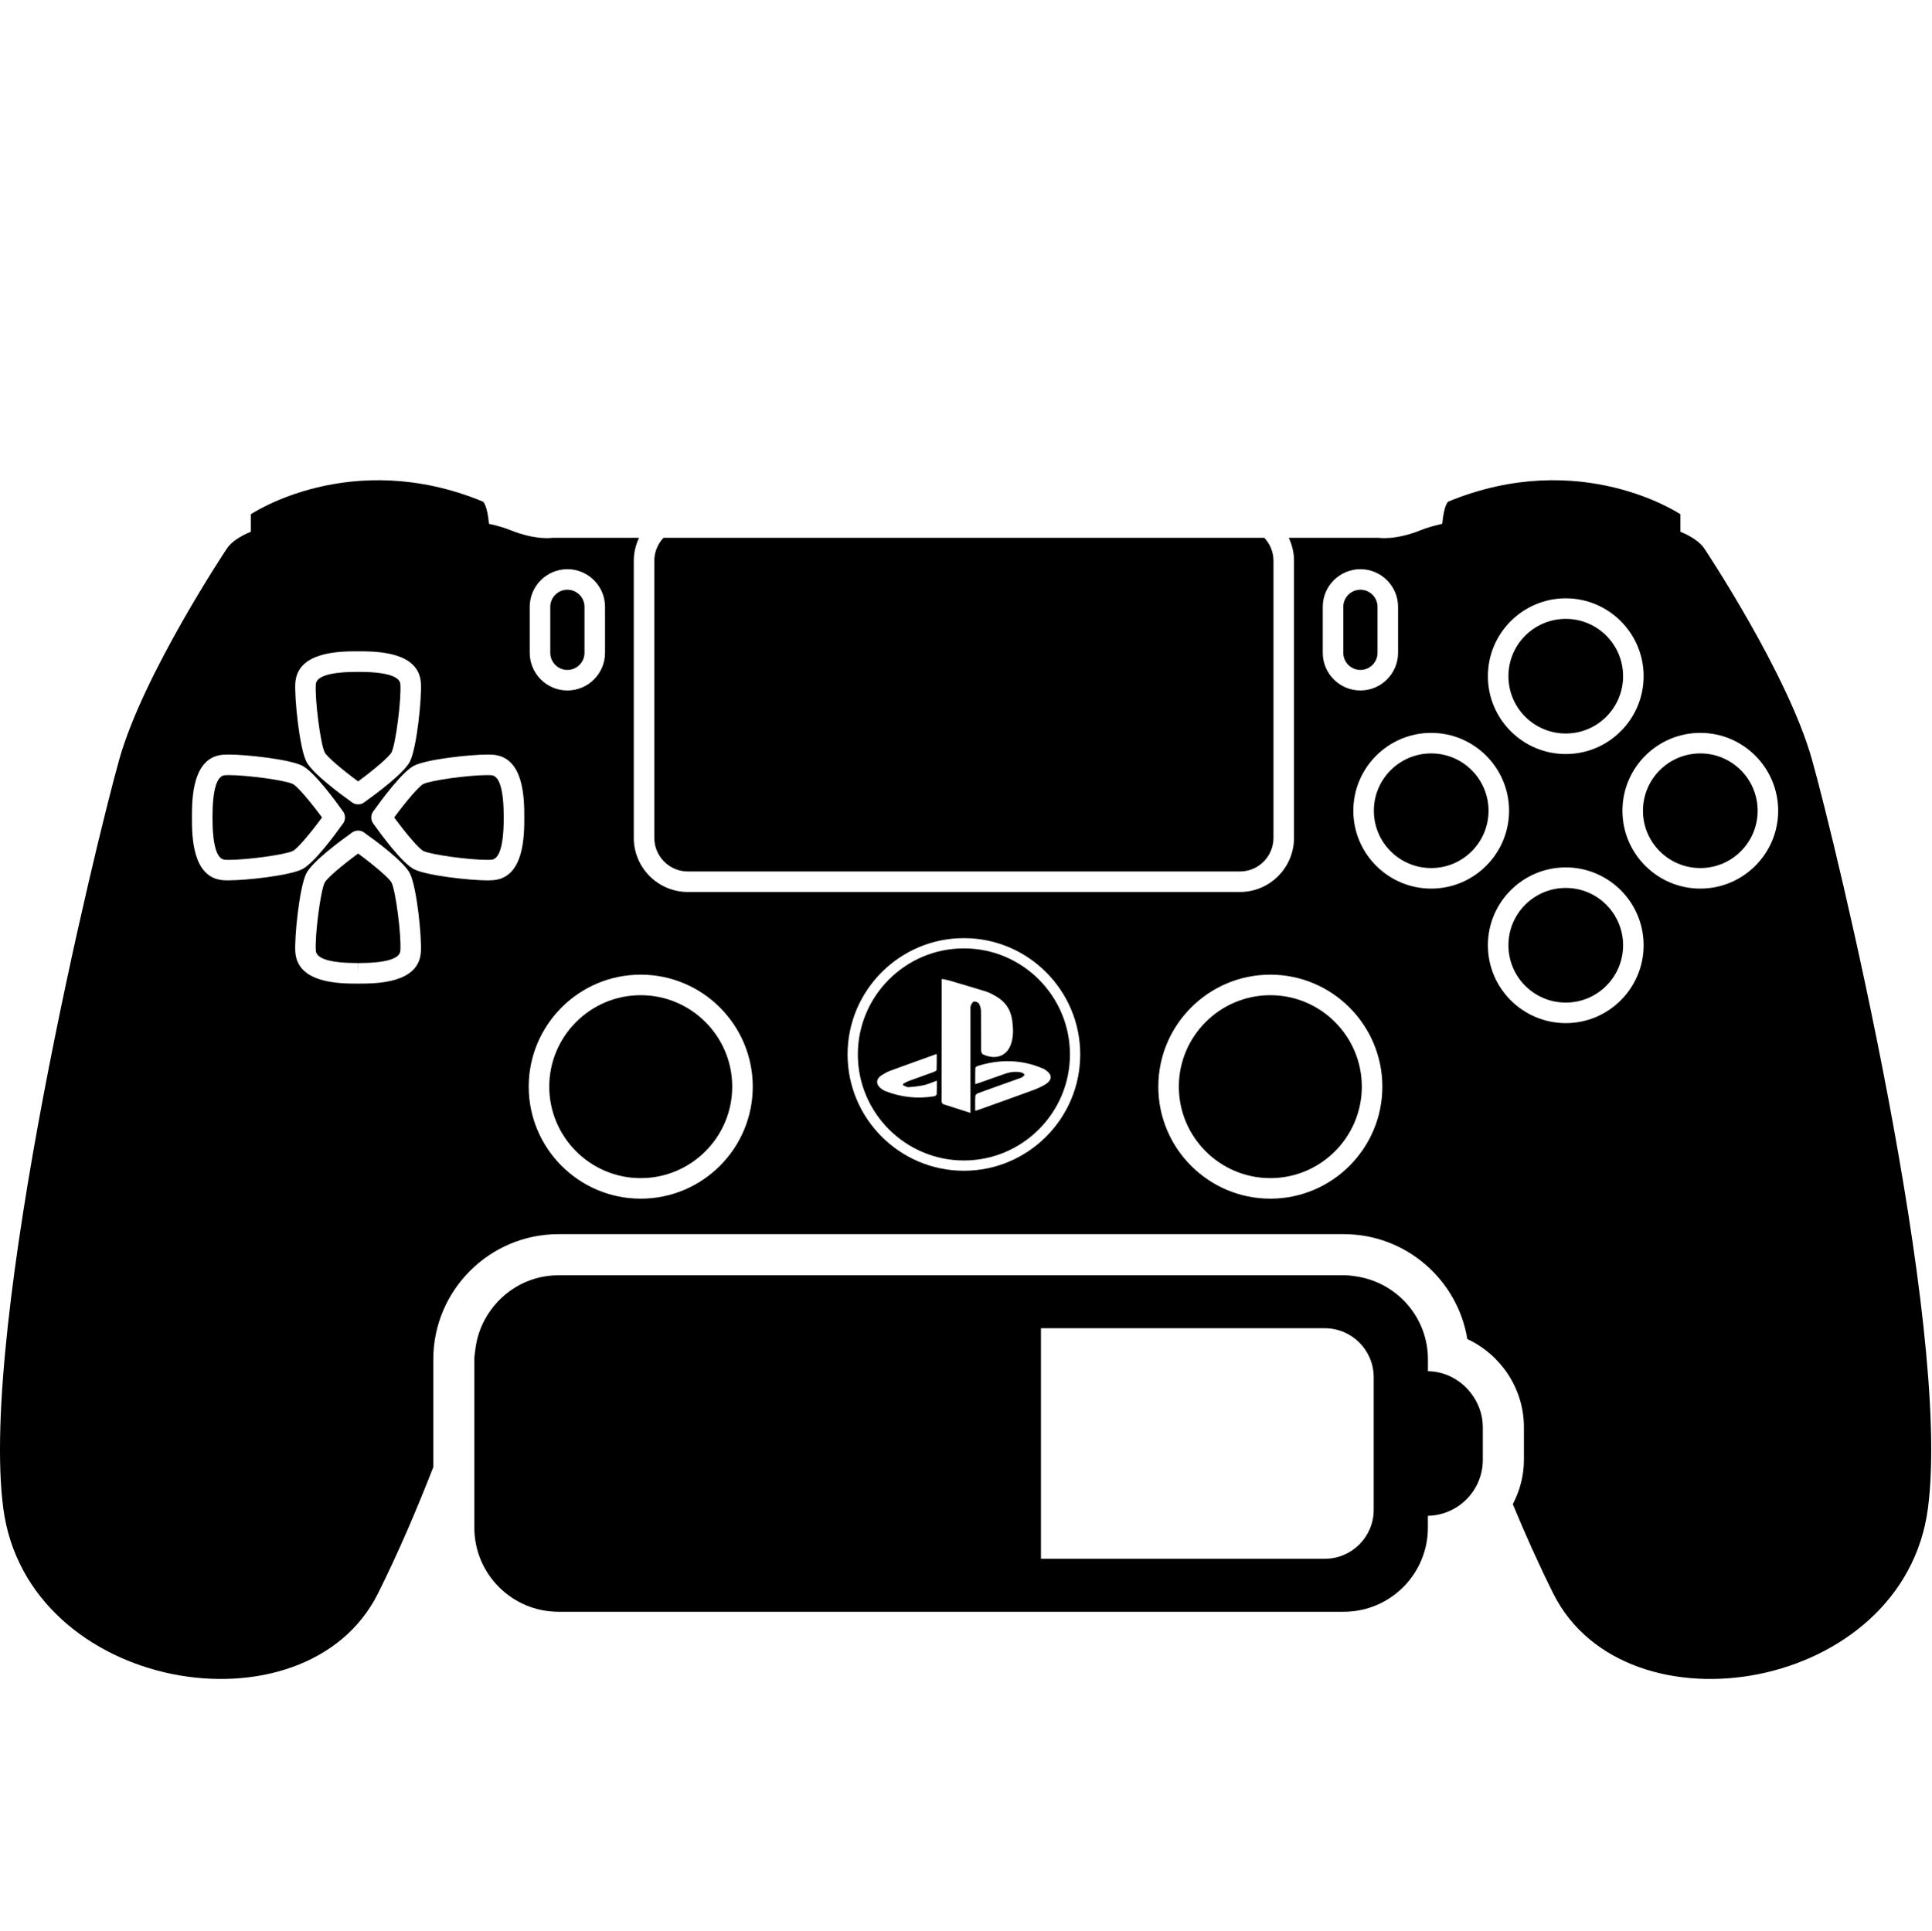
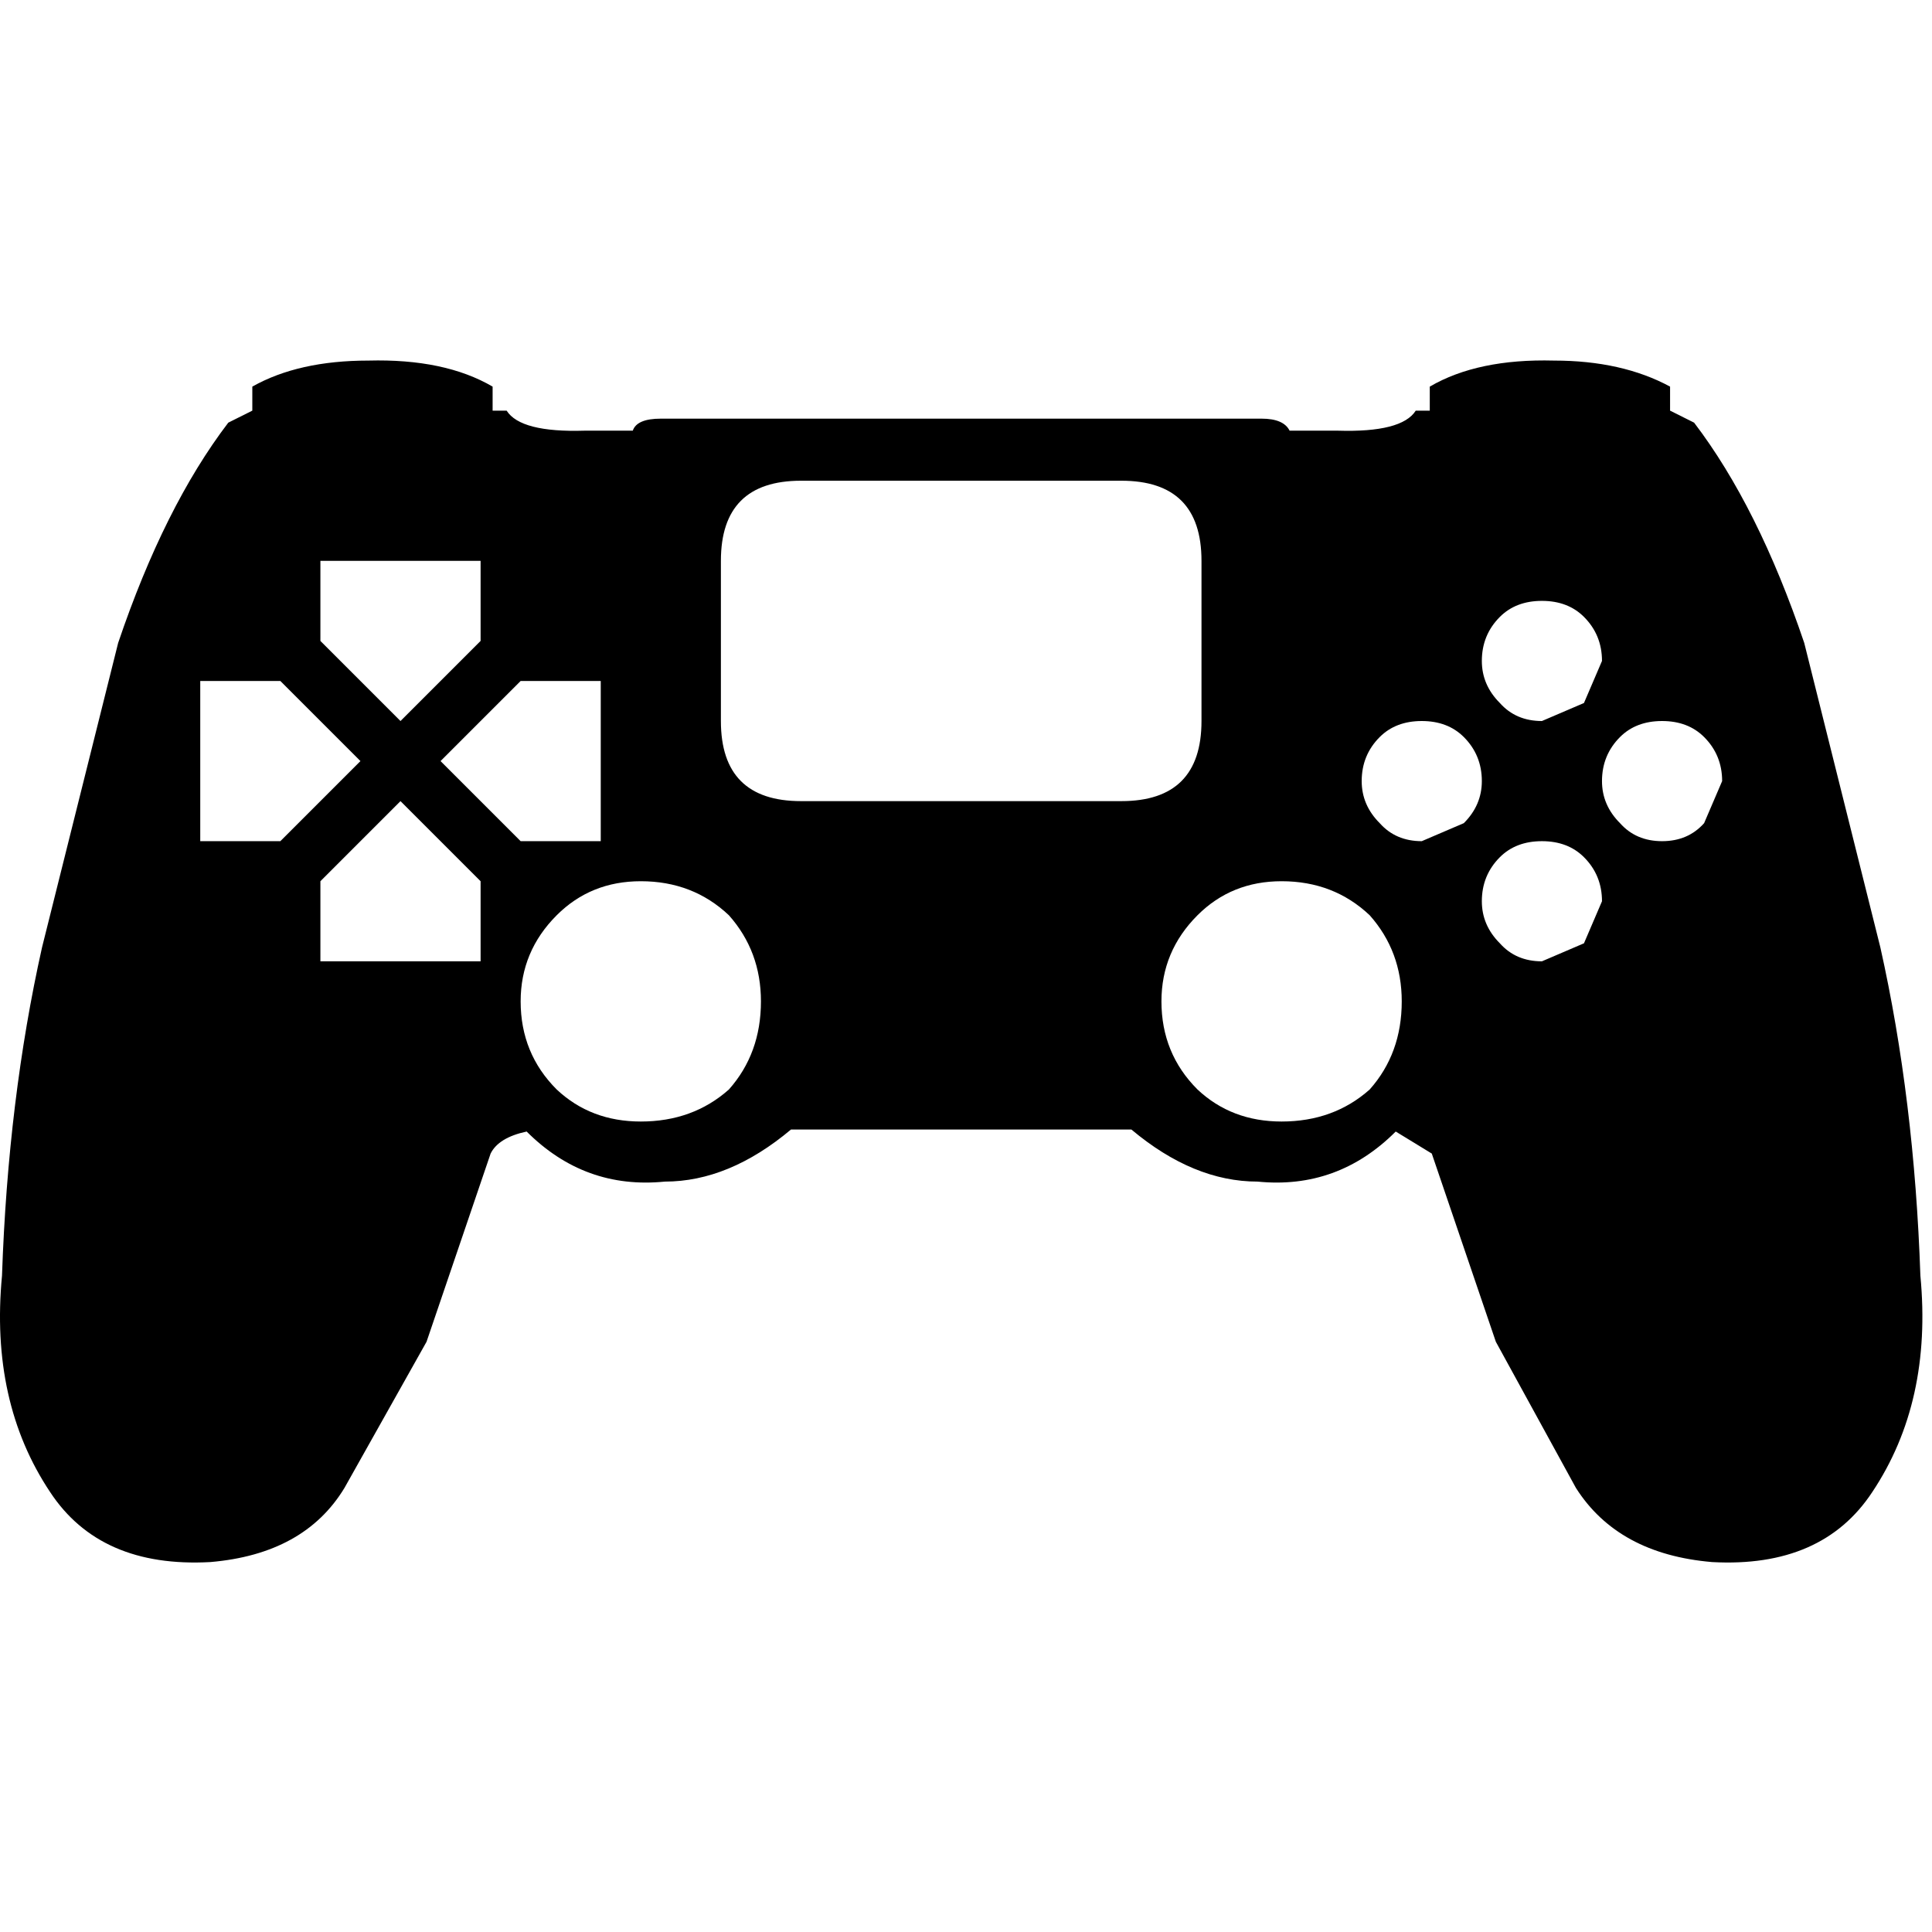
- <svg xmlns="http://www.w3.org/2000/svg" version="1.1" id="Capa_1" x="0px" y="0px" width="575.387px" height="575.386px" viewBox="0 0 575.387 575.386" style="enable-background:new 0 0 575.387 575.386;" xml:space="preserve">
-   <defs id="defs71" />
-   <g id="g36">
-     <g id="g34" style="display:inline">
-       <path d="m 106.691,254.332 c -4.572,3.36 -9.29,7.313 -9.97,8.678 -1.23,2.454 -2.943,15.722 -2.625,20.276 0.171,2.436 4.407,3.678 12.571,3.684 l 0.043,3.06 v -3.06 c 8.17,-0.006 12.393,-1.242 12.57,-3.684 0.331,-4.547 -1.389,-17.81 -2.62,-20.276 -0.623,-1.242 -4.999,-5.024 -9.969,-8.678 z" id="path2" style="display:inline" />
-       <path d="m 194.948,167.061 v 82.62 c 0,5.508 4.48,9.994 9.994,9.994 h 164.481 c 5.508,0 9.994,-4.479 9.994,-9.994 v -82.62 c 0,-2.631 -1.047,-5.019 -2.718,-6.805 h -179.04 c -1.664,1.786 -2.711,4.167 -2.711,6.805 z" id="path4" style="display:inline" />
-       <path d="m 190.896,296.542 c -15.024,0 -27.252,12.228 -27.252,27.259 0,15.024 12.228,27.252 27.252,27.252 15.031,0 27.258,-12.228 27.258,-27.252 0.001,-15.031 -12.227,-27.259 -27.258,-27.259 z" id="path6" style="display:inline" />
-       <path d="m 287.183,282.594 c -17.424,0 -31.598,14.174 -31.598,31.598 0,17.424 14.174,31.598 31.598,31.598 17.424,0 31.598,-14.174 31.598,-31.598 -0.001,-17.423 -14.175,-31.598 -31.598,-31.598 z m -8.103,43.471 c -0.012,0.215 -0.453,0.545 -0.734,0.594 -4.982,0.832 -9.835,0.3 -14.541,-1.523 -0.404,-0.159 -0.784,-0.398 -1.139,-0.649 -1.793,-1.267 -1.787,-2.949 0.043,-4.125 0.795,-0.509 1.646,-0.979 2.528,-1.304 4.522,-1.671 9.069,-3.287 13.849,-5.006 0,1.677 0.031,3.225 -0.037,4.767 -0.012,0.208 -0.502,0.472 -0.814,0.588 -2.503,0.918 -5.024,1.793 -7.527,2.717 -0.582,0.215 -1.108,0.576 -1.659,0.863 0.012,0.141 0.024,0.281 0.037,0.422 0.551,0.19 1.114,0.576 1.646,0.539 1.548,-0.11 3.109,-0.288 4.621,-0.624 1.224,-0.275 2.393,-0.82 3.77,-1.316 -0.007,1.456 0.024,2.76 -0.043,4.057 z m 10.184,-26.494 c -0.172,0.416 -0.129,0.93 -0.129,1.408 -0.006,9.694 0,19.388 0,29.083 0,0.459 0,0.924 0,1.554 -2.846,-0.899 -5.483,-1.731 -8.115,-2.595 -0.208,-0.067 -0.392,-0.397 -0.459,-0.637 -0.08,-0.306 -0.031,-0.654 -0.031,-0.985 0.012,-11.451 0.025,-22.901 0.037,-34.352 0,-0.398 0,-0.795 0,-1.346 0.783,0.153 1.462,0.238 2.111,0.428 3.715,1.089 7.429,2.172 11.126,3.329 0.967,0.3 1.878,0.814 2.771,1.31 2.92,1.622 4.603,4.094 5.025,7.417 0.287,2.301 0.392,4.584 -0.35,6.836 -1.261,3.807 -4.761,4.877 -8.451,3.121 -0.288,-0.135 -0.472,-0.765 -0.478,-1.169 -0.03,-3.88 0.012,-7.754 -0.043,-11.634 -0.012,-0.765 -0.227,-1.609 -0.605,-2.264 -0.227,-0.392 -0.998,-0.71 -1.469,-0.643 -0.372,0.038 -0.751,0.686 -0.94,1.139 z m 22.239,19.247 c 1.989,1.322 2.081,2.92 0.08,4.217 -1.242,0.802 -2.65,1.39 -4.046,1.903 -5.349,1.971 -10.722,3.874 -16.089,5.796 -0.232,0.086 -0.478,0.129 -0.899,0.245 0,-1.585 -0.05,-3.012 0.036,-4.425 0.019,-0.294 0.472,-0.686 0.808,-0.809 3.881,-1.419 7.772,-2.79 11.659,-4.18 0.514,-0.184 1.046,-0.343 1.523,-0.606 0.288,-0.159 0.478,-0.49 0.71,-0.747 -0.269,-0.208 -0.508,-0.526 -0.813,-0.6 -1.72,-0.435 -3.415,-0.221 -5.067,0.354 -2.521,0.876 -5.031,1.776 -7.546,2.664 -0.374,0.128 -0.747,0.238 -1.304,0.422 0,-1.707 -0.024,-3.262 0.03,-4.811 0.006,-0.208 0.386,-0.508 0.648,-0.587 6.586,-2.075 13.098,-2.007 19.499,0.741 0.276,0.105 0.527,0.258 0.771,0.423 z" id="path8" style="display:inline" />
-       <path d="m 87.26,233.616 c -2.179,-1.096 -13.421,-2.656 -19.088,-2.656 -0.446,0 -0.851,0.012 -1.181,0.037 -2.442,0.171 -3.684,4.4 -3.69,12.571 0.006,8.207 1.242,12.436 3.69,12.613 0.331,0.024 0.716,0.037 1.157,0.037 5.673,0 16.928,-1.567 19.113,-2.662 1.365,-0.68 5.318,-5.398 8.678,-9.97 -3.654,-4.976 -7.436,-9.352 -8.679,-9.97 z" id="path10" />
-       <path d="m 507.839,163.518 c -1.297,-1.995 -3.831,-3.678 -7.179,-5.08 v -5.202 c 0,0 -29.749,-20.067 -69.211,-3.751 0,0 -1.255,1.065 -1.738,6.591 -2.484,0.551 -4.639,1.181 -6.389,1.891 -7.669,3.103 -12.564,2.283 -12.564,2.283 h -26.781 c 0.973,2.075 1.561,4.364 1.561,6.805 v 82.62 c 0,8.886 -7.228,16.114 -16.114,16.114 H 204.942 c -8.886,0 -16.114,-7.228 -16.114,-16.114 v -82.62 c 0,-2.441 0.587,-4.73 1.561,-6.805 h -25.753 c 0,0 -4.896,0.814 -12.564,-2.283 -1.756,-0.71 -3.911,-1.34 -6.396,-1.891 -0.49,-5.526 -1.738,-6.591 -1.738,-6.591 -39.461,-16.316 -69.211,3.751 -69.211,3.751 v 5.202 c -3.348,1.401 -5.881,3.079 -7.179,5.08 0,0 -24.804,37.204 -31.983,62.657 -7.179,25.453 -41.769,168.398 -34.59,223.221 7.179,54.829 90.074,68.532 111.61,25.453 6.15,-12.301 11.689,-25.324 16.506,-37.687 v -32.105 c 0,-20.569 16.738,-37.308 37.307,-37.308 h 233.967 c 18.514,0 33.924,13.556 36.818,31.261 9.921,4.621 16.854,14.713 16.854,26.243 v 9.749 c 0,4.749 -1.23,9.229 -3.305,13.207 3.696,8.923 7.729,17.962 12.068,26.646 21.543,43.078 104.432,29.369 111.61,-25.453 7.179,-54.829 -27.411,-197.769 -34.59,-223.222 -7.176,-25.459 -31.981,-62.662 -31.981,-62.662 z m -41.334,14.767 c 12.79,0 23.2,10.41 23.2,23.201 0,12.791 -10.41,23.201 -23.2,23.201 -12.791,0 -23.201,-10.41 -23.201,-23.201 0,-12.791 10.41,-23.201 23.201,-23.201 z m -72.401,2.534 c 0,-6.188 5.031,-11.218 11.219,-11.218 6.187,0 11.218,5.031 11.218,11.218 v 13.703 c 0,6.188 -5.031,11.218 -11.218,11.218 -6.188,0 -11.219,-5.03 -11.219,-11.218 z m -236.28,0 c 0,-6.188 5.03,-11.218 11.218,-11.218 6.188,0 11.218,5.031 11.218,11.218 v 13.703 c 0,6.188 -5.03,11.218 -11.218,11.218 -6.188,0 -11.218,-5.03 -11.218,-11.218 z m -69.835,22.625 c 0.673,-9.357 13.292,-9.363 18.678,-9.37 5.435,0.006 18.054,0.012 18.721,9.37 0.318,4.419 -1.194,19.333 -3.25,23.452 -1.781,3.556 -10.483,9.938 -13.452,12.044 -0.159,0.135 -0.336,0.263 -0.526,0.367 -0.459,0.245 -0.961,0.374 -1.463,0.374 -0.085,0 -0.159,-0.006 -0.238,-0.012 -0.484,-0.037 -0.955,-0.184 -1.383,-0.447 -0.135,-0.086 -0.269,-0.171 -0.386,-0.282 -2.968,-2.111 -11.652,-8.476 -13.433,-12.038 C 89.2,222.79 87.683,207.869 87.989,203.444 Z M 66.55,262.282 c -9.357,-0.673 -9.364,-13.293 -9.37,-18.678 0.006,-5.435 0.012,-18.054 9.37,-18.721 0.459,-0.031 1.004,-0.049 1.622,-0.049 5.214,0 18.011,1.396 21.824,3.299 3.562,1.774 9.945,10.483 12.05,13.452 0.135,0.159 0.263,0.336 0.367,0.526 0.281,0.532 0.404,1.126 0.361,1.701 -0.037,0.483 -0.184,0.955 -0.447,1.383 -0.085,0.134 -0.171,0.269 -0.281,0.385 -2.111,2.968 -8.482,11.653 -12.044,13.434 -3.819,1.909 -16.634,3.305 -21.848,3.305 -0.606,0.012 -1.145,-0.007 -1.604,-0.037 z m 58.838,21.445 c -0.661,9.352 -13.287,9.357 -18.678,9.364 h -0.019 c -5.416,-0.006 -18.023,-0.012 -18.703,-9.364 -0.312,-4.431 1.206,-19.345 3.256,-23.452 1.781,-3.568 10.483,-9.945 13.445,-12.057 0.178,-0.153 0.379,-0.288 0.606,-0.392 0.128,-0.067 0.263,-0.128 0.398,-0.165 0.814,-0.27 1.689,-0.221 2.454,0.189 0.227,0.123 0.435,0.27 0.624,0.441 3.06,2.172 11.604,8.458 13.36,11.983 2.057,4.12 3.569,19.034 3.257,23.453 z m 21.45,-21.445 c -0.459,0.03 -0.998,0.049 -1.603,0.049 -5.221,0 -18.036,-1.401 -21.854,-3.305 -3.562,-1.781 -9.933,-10.471 -12.044,-13.439 -0.098,-0.116 -0.184,-0.239 -0.269,-0.374 -0.38,-0.612 -0.526,-1.322 -0.441,-2.007 0.043,-0.373 0.153,-0.734 0.343,-1.077 0.11,-0.208 0.239,-0.392 0.386,-0.569 2.129,-2.992 8.482,-11.646 12.026,-13.421 3.812,-1.91 16.616,-3.299 21.83,-3.299 0.618,0 1.157,0.019 1.628,0.049 9.352,0.661 9.358,13.287 9.364,18.679 -0.008,5.421 -0.014,18.041 -9.366,18.714 z m 44.058,94.891 c -18.403,0 -33.373,-14.97 -33.373,-33.372 0,-18.41 14.97,-33.379 33.373,-33.379 18.409,0 33.378,14.97 33.378,33.379 0.001,18.403 -14.969,33.372 -33.378,33.372 z m 96.287,-8.317 c -19.113,0 -34.658,-15.545 -34.658,-34.658 0,-19.113 15.545,-34.658 34.658,-34.658 19.112,0 34.657,15.545 34.657,34.658 0,19.113 -15.545,34.658 -34.657,34.658 z m 91.303,8.317 c -18.408,0 -33.378,-14.97 -33.378,-33.372 0,-18.41 14.97,-33.379 33.378,-33.379 18.403,0 33.373,14.97 33.373,33.379 0,18.403 -14.969,33.372 -33.373,33.372 z m 47.926,-92.394 c -12.79,0 -23.2,-10.41 -23.2,-23.201 0,-12.791 10.409,-23.201 23.2,-23.201 12.791,0 23.201,10.41 23.201,23.201 0,12.791 -10.404,23.201 -23.201,23.201 z m 40.093,40.086 c -12.791,0 -23.201,-10.41 -23.201,-23.201 0,-12.791 10.41,-23.201 23.201,-23.201 12.79,0 23.2,10.41 23.2,23.201 0,12.791 -10.41,23.201 -23.2,23.201 z m 40.086,-40.086 c -12.791,0 -23.201,-10.41 -23.201,-23.201 0,-12.791 10.41,-23.201 23.201,-23.201 12.791,0 23.2,10.41 23.2,23.201 0.007,12.791 -10.403,23.201 -23.2,23.201 z" id="path12" />
-       <circle cx="506.591" cy="241.578" r="17.081" id="circle14" style="display:inline" />
-       <path d="m 378.486,296.542 c -15.03,0 -27.258,12.228 -27.258,27.259 0,15.024 12.228,27.252 27.258,27.252 15.025,0 27.253,-12.228 27.253,-27.252 0,-15.031 -12.227,-27.259 -27.253,-27.259 z" id="path16" style="display:inline" />
-       <circle cx="466.505" cy="281.664" r="17.081" id="circle18" style="display:inline" />
-       <circle cx="426.412" cy="241.578" r="17.081" id="circle20" style="display:inline" />
-       <path d="m 146.398,230.997 c -0.343,-0.024 -0.741,-0.037 -1.188,-0.037 -5.673,0 -16.916,1.561 -19.094,2.656 -1.242,0.624 -5.024,4.994 -8.672,9.969 3.36,4.572 7.313,9.296 8.672,9.97 2.185,1.095 13.439,2.662 19.119,2.662 0.434,0 0.832,-0.012 1.163,-0.037 2.436,-0.171 3.678,-4.407 3.684,-12.571 -0.006,-8.212 -1.242,-12.441 -3.684,-12.612 z" id="path22" style="display:inline" />
-       <path d="m 405.323,199.62 c 2.809,0 5.098,-2.289 5.098,-5.098 v -13.703 c 0,-2.809 -2.289,-5.098 -5.098,-5.098 -2.81,0 -5.099,2.289 -5.099,5.098 v 13.703 c 0.001,2.809 2.29,5.098 5.099,5.098 z" id="path24" style="display:inline" />
-       <path d="m 106.691,232.833 c 4.969,-3.647 9.345,-7.43 9.969,-8.672 1.23,-2.46 2.944,-15.729 2.62,-20.275 -0.171,-2.442 -4.4,-3.685 -12.57,-3.69 -8.207,0.006 -12.436,1.242 -12.614,3.69 -0.324,4.547 1.396,17.821 2.625,20.275 0.674,1.352 5.399,5.312 9.97,8.672 z" id="path26" style="display:inline" />
-       <circle cx="466.505" cy="201.486" r="17.081" id="circle28" />
-       <path d="m 169.042,199.62 c 2.809,0 5.098,-2.289 5.098,-5.098 v -13.703 c 0,-2.809 -2.289,-5.098 -5.098,-5.098 -2.809,0 -5.098,2.289 -5.098,5.098 v 13.703 c 0,2.809 2.289,5.098 5.098,5.098 z" id="path30" style="display:inline" />
-       <path d="m 425.439,408.582 v -3.52 c 0,-12.387 -9.003,-22.607 -20.809,-24.639 -1.389,-0.239 -2.803,-0.429 -4.259,-0.429 h -45.968 -133.41 -51.139 -3.458 c -9.547,0 -17.748,5.397 -21.983,13.256 -1.426,2.65 -2.375,5.563 -2.772,8.685 -0.128,1.034 -0.318,2.056 -0.318,3.134 v 50.128 c 0,13.844 11.224,25.068 25.068,25.068 h 233.967 c 13.844,0 25.067,-11.225 25.067,-25.068 v -3.519 c 9.064,-0.189 16.365,-7.564 16.365,-16.677 v -9.731 -0.018 c 0,-3.923 -1.414,-7.479 -3.678,-10.324 -2.985,-3.758 -7.513,-6.243 -12.673,-6.346 z m -16.159,41.309 c 0,8.061 -6.53,14.59 -14.59,14.59 H 310.14 v -68.703 h 84.55 c 8.06,0 14.59,6.536 14.59,14.591 z" id="path32" style="display:inline" />
+ <svg xmlns="http://www.w3.org/2000/svg" width="100%" height="100%" viewBox="0 0 201 201" version="1.1" xml:space="preserve" style="fill-rule:evenodd;clip-rule:evenodd;stroke-linejoin:round;stroke-miterlimit:2;">
+   <g transform="matrix(1,0,0,1,-33.33334,-29.15301)">
+     <g transform="matrix(4.166667,0,0,4.166667,0,0)">
+       <path d="M28,19C26.667,19 26,19.667 26,21L26,25C26,26.333 26.667,27 28,27L36,27C37.333,27 38,26.333 38,25L38,21C38,19.667 37.333,19 36,19L28,19M43,32C43,31.167 42.733,30.45 42.2,29.85C41.6,29.283 40.867,29 40,29C39.167,29 38.467,29.283 37.9,29.85C37.3,30.45 37,31.167 37,32C37,32.867 37.3,33.6 37.9,34.2C38.467,34.733 39.167,35 40,35C40.867,35 41.6,34.733 42.2,34.2C42.733,33.6 43,32.867 43,32M45,26.5C45,26.067 44.85,25.7 44.55,25.4C44.283,25.133 43.933,25 43.5,25C43.067,25 42.717,25.133 42.45,25.4C42.15,25.7 42,26.067 42,26.5C42,26.9 42.15,27.25 42.45,27.55C42.717,27.85 43.067,28 43.5,28L44.55,27.55C44.85,27.25 45,26.9 45,26.5M48,29.5C48,29.067 47.85,28.7 47.55,28.4C47.283,28.133 46.933,28 46.5,28C46.067,28 45.717,28.133 45.45,28.4C45.15,28.7 45,29.067 45,29.5C45,29.9 45.15,30.25 45.45,30.55C45.717,30.85 46.067,31 46.5,31L47.55,30.55L48,29.5M51,26.5C51,26.067 50.85,25.7 50.55,25.4C50.283,25.133 49.933,25 49.5,25C49.067,25 48.717,25.133 48.45,25.4C48.15,25.7 48,26.067 48,26.5C48,26.9 48.15,27.25 48.45,27.55C48.717,27.85 49.067,28 49.5,28C49.933,28 50.283,27.85 50.55,27.55L51,26.5M48,23.5C48,23.067 47.85,22.7 47.55,22.4C47.283,22.133 46.933,22 46.5,22C46.067,22 45.717,22.133 45.45,22.4C45.15,22.7 45,23.067 45,23.5C45,23.9 45.15,24.25 45.45,24.55C45.717,24.85 46.067,25 46.5,25L47.55,24.55L48,23.5M39.5,17.45C39.867,17.45 40.1,17.55 40.2,17.75L41.4,17.75C42.467,17.783 43.117,17.617 43.35,17.25L43.7,17.25L43.7,16.65C44.5,16.183 45.533,15.967 46.8,16C47.933,16 48.9,16.217 49.7,16.65L49.7,17.25L50.3,17.55C51.367,18.95 52.283,20.783 53.05,23.05L54.95,30.65C55.517,33.183 55.85,35.917 55.95,38.85C56.15,40.95 55.75,42.75 54.75,44.25C53.917,45.517 52.583,46.1 50.75,46C49.183,45.867 48.05,45.25 47.35,44.15L45.35,40.5L43.75,35.8L42.85,35.25C41.883,36.217 40.733,36.633 39.4,36.5C38.333,36.5 37.283,36.067 36.25,35.2L27.75,35.2C26.717,36.067 25.667,36.5 24.6,36.5C23.267,36.633 22.117,36.217 21.15,35.25C20.683,35.35 20.383,35.533 20.25,35.8L18.65,40.5L16.6,44.15C15.933,45.25 14.817,45.867 13.25,46C11.417,46.1 10.083,45.517 9.25,44.25C8.25,42.75 7.85,40.95 8.05,38.85C8.15,35.917 8.483,33.183 9.05,30.65L10.95,23.05C11.717,20.783 12.633,18.95 13.7,17.55L14.3,17.25L14.3,16.65C15.067,16.217 16.033,16 17.2,16C18.467,15.967 19.5,16.183 20.3,16.65L20.3,17.25L20.65,17.25C20.883,17.617 21.533,17.783 22.6,17.75L23.8,17.75C23.867,17.55 24.1,17.45 24.5,17.45L39.5,17.45M23,24L21,24L19,26L21,28L23,28L23,24M16,21L16,23L18,25L20,23L20,21L16,21M27,32C27,31.167 26.733,30.45 26.2,29.85C25.6,29.283 24.867,29 24,29C23.167,29 22.467,29.283 21.9,29.85C21.3,30.45 21,31.167 21,32C21,32.867 21.3,33.6 21.9,34.2C22.467,34.733 23.167,35 24,35C24.867,35 25.6,34.733 26.2,34.2C26.733,33.6 27,32.867 27,32M16,31L20,31L20,29L18,27L16,29L16,31M13,24L13,28L15,28L17,26L15,24L13,24" style="fill-rule:nonzero;" />
    </g>
  </g>
-   <g id="g38" />
-   <g id="g40" />
-   <g id="g42" />
-   <g id="g44" />
-   <g id="g46" />
-   <g id="g48" />
-   <g id="g50" />
-   <g id="g52" />
-   <g id="g54" />
-   <g id="g56" />
-   <g id="g58" />
-   <g id="g60" />
-   <g id="g62" />
-   <g id="g64" style="display:inline" />
-   <g id="g66" style="display:inline" />
</svg>
